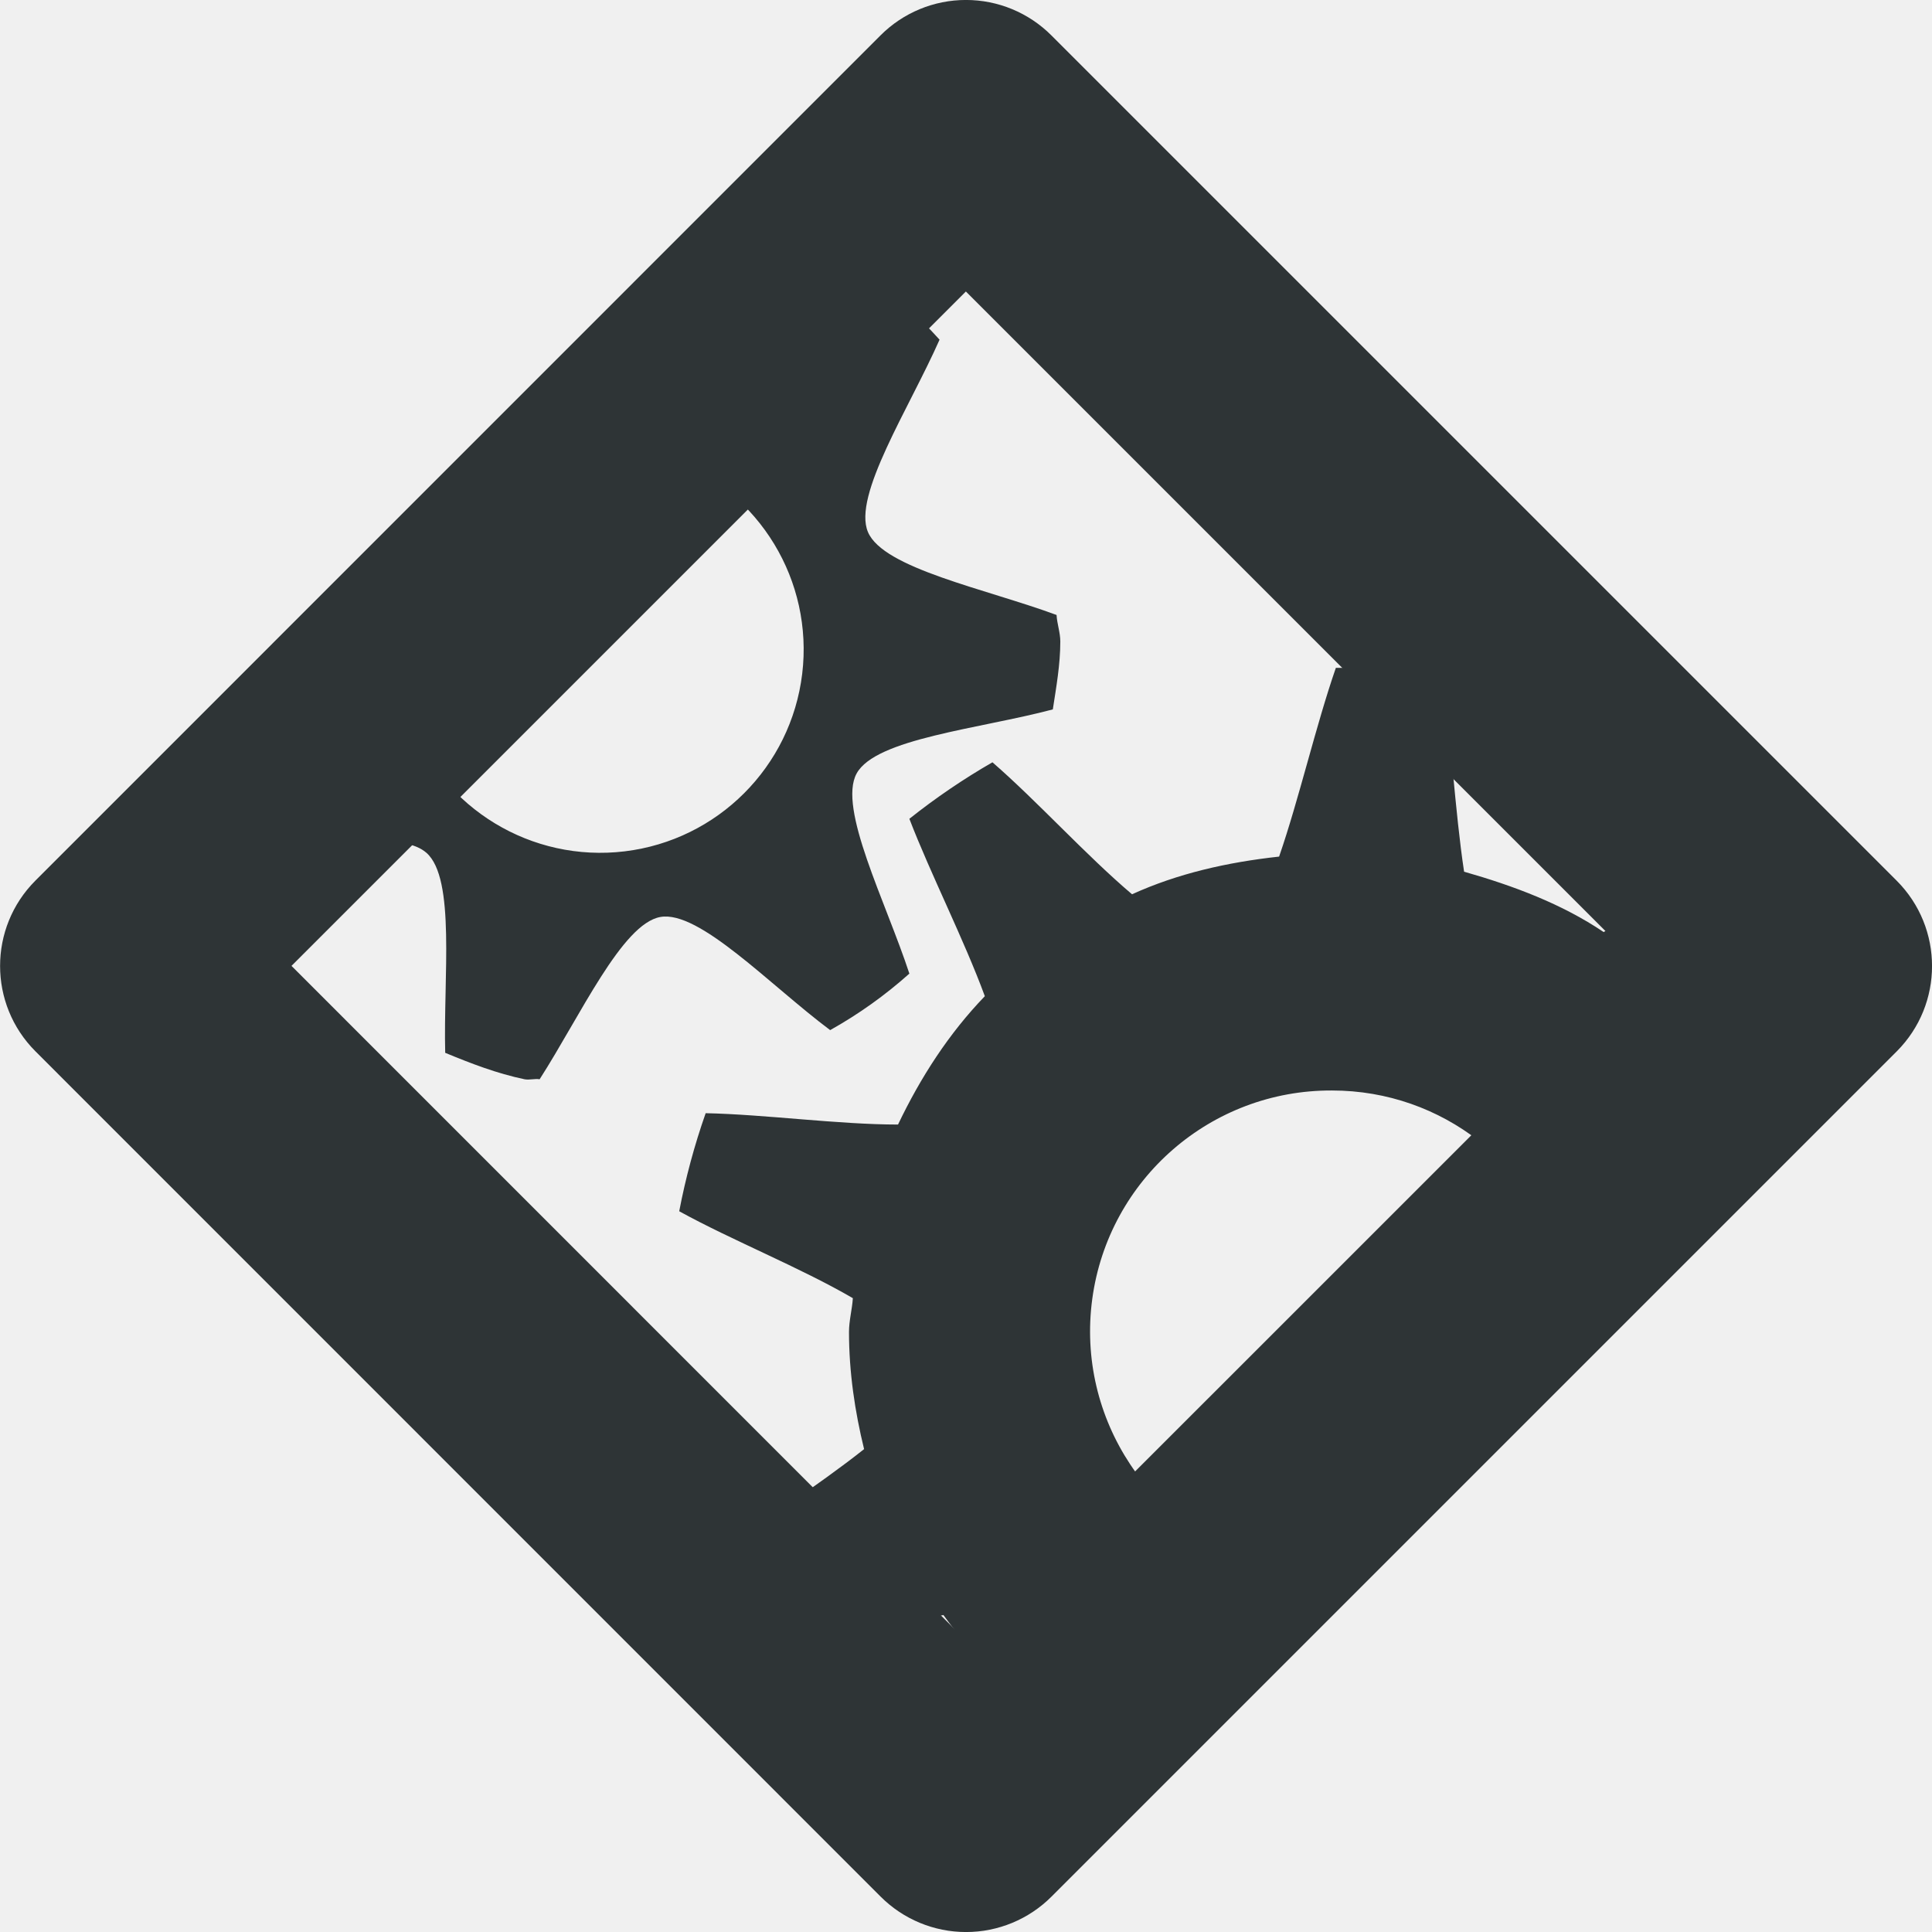
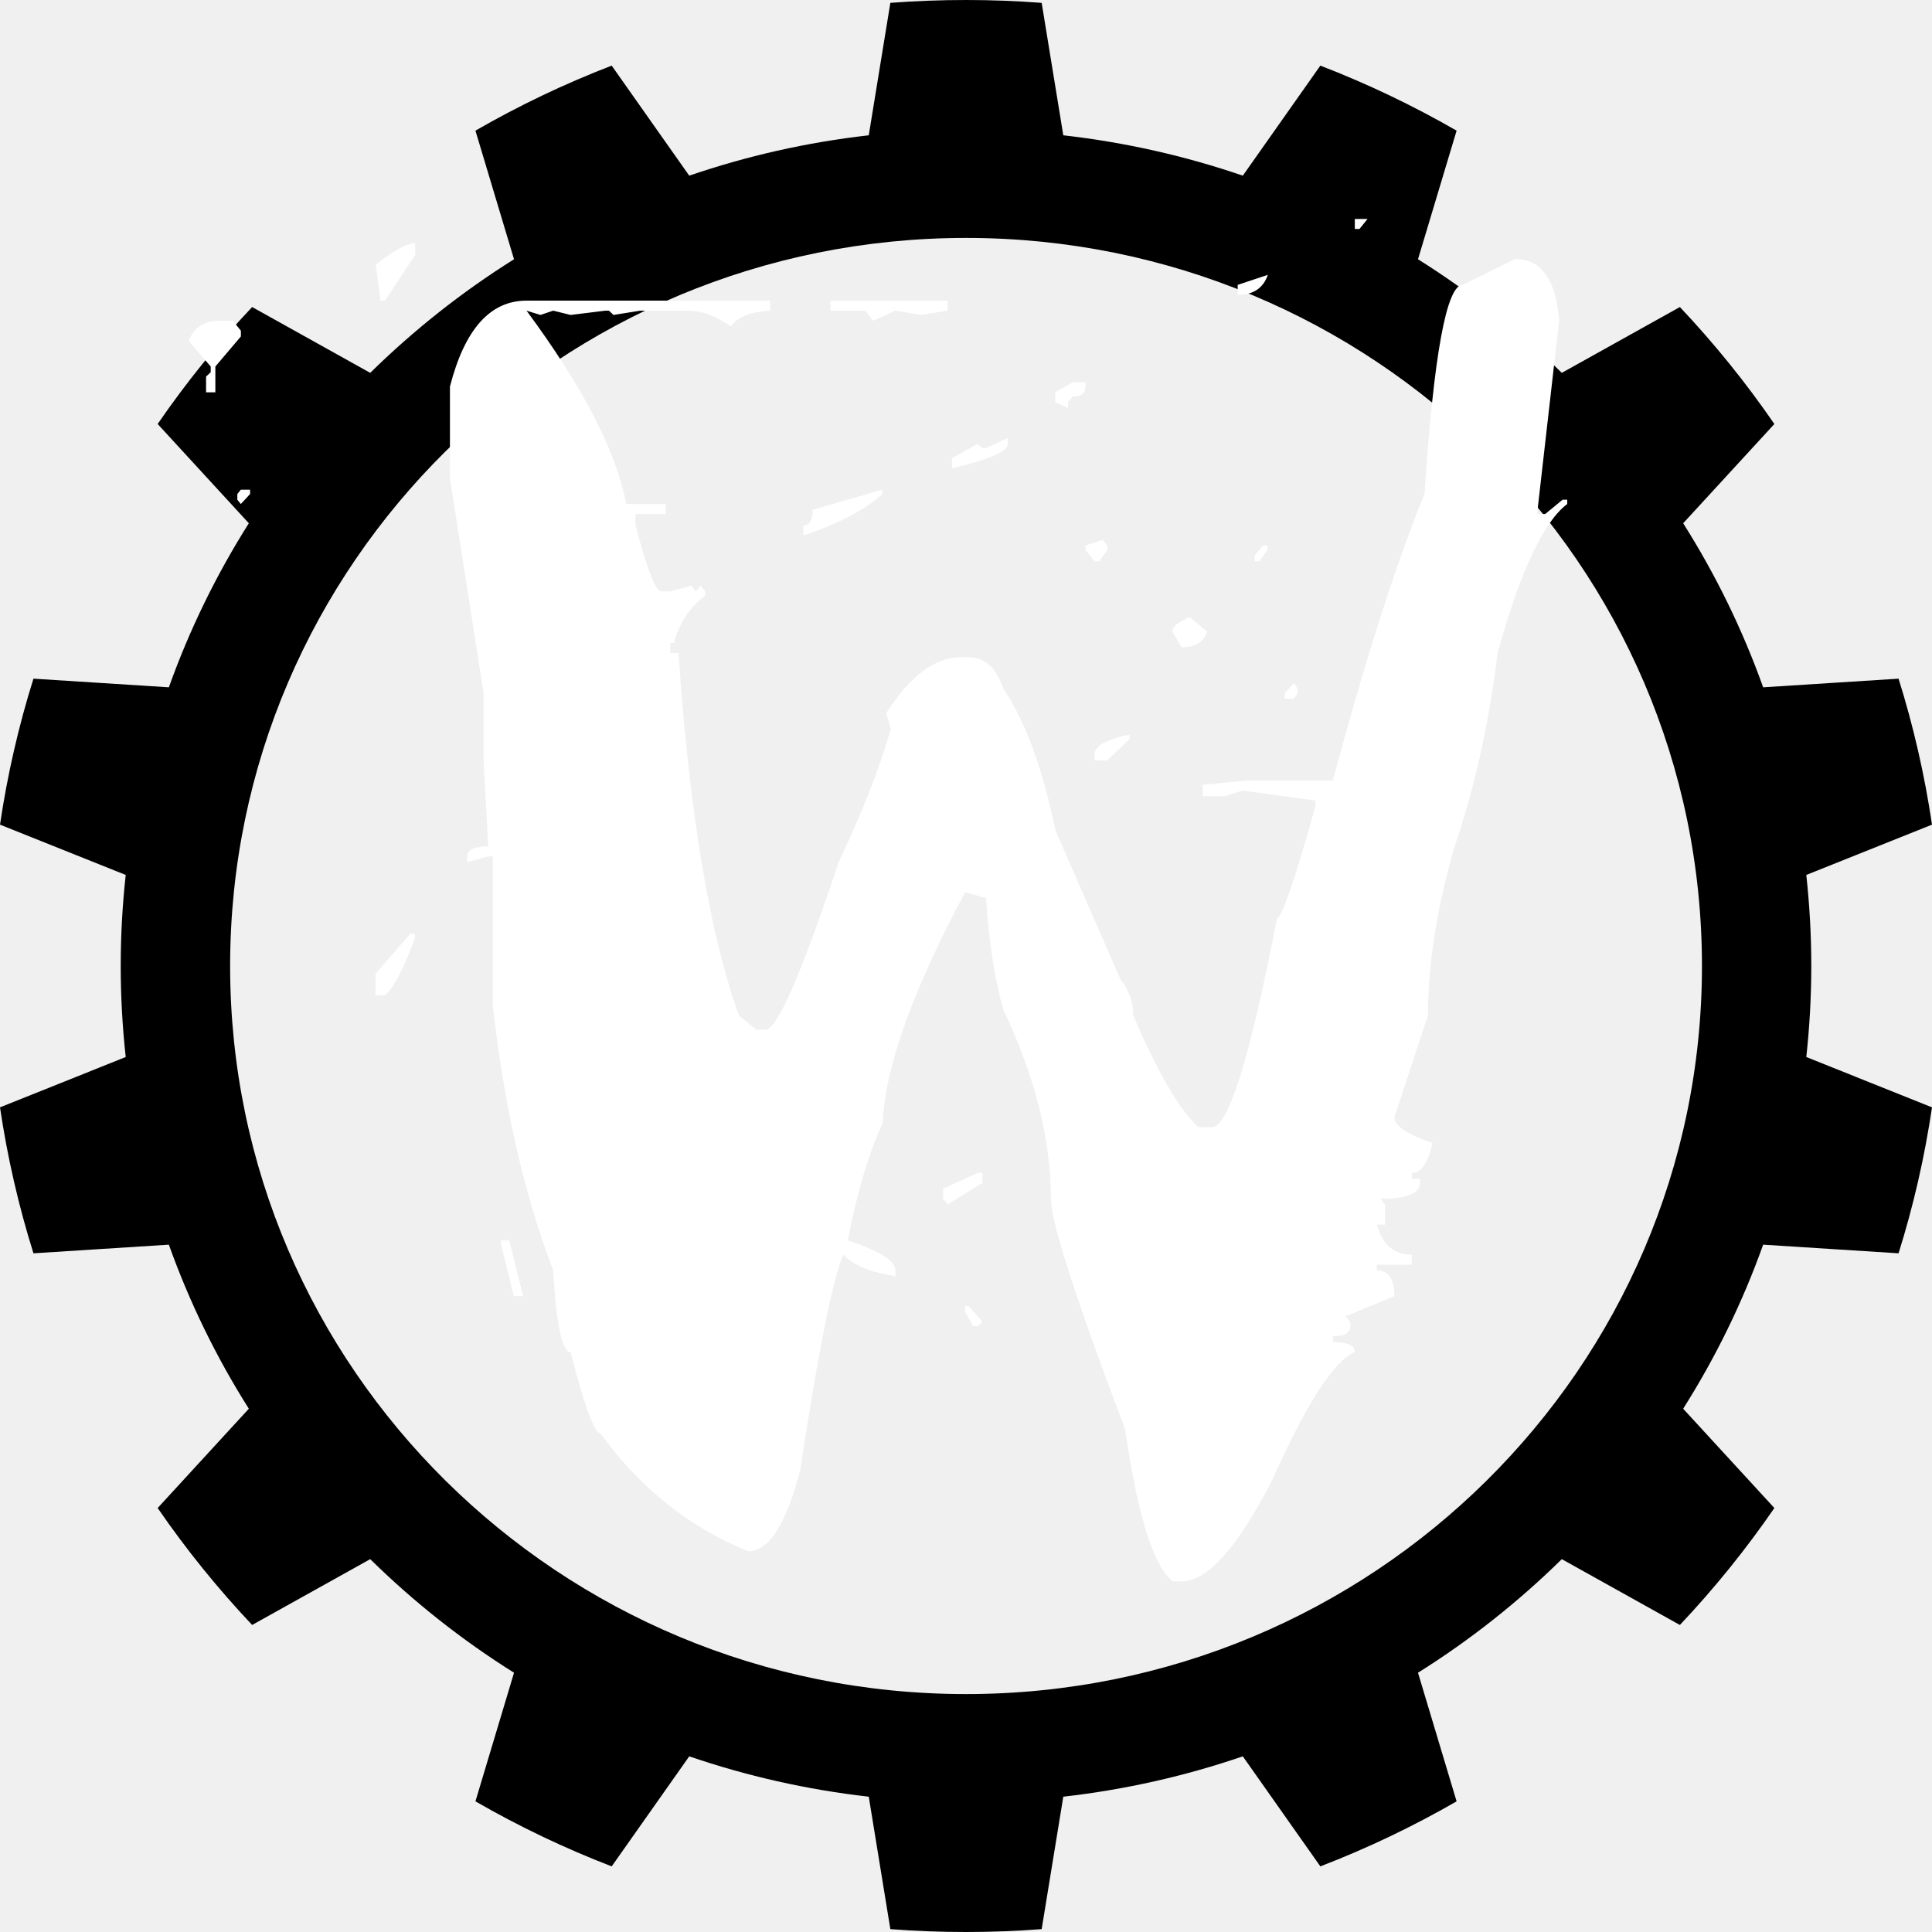
- <svg xmlns="http://www.w3.org/2000/svg" width="16" height="16">
-   <g color="#000" fill="#2e3436">
-     <path d="M7.188 2.281c-.094.056-.192.125-.29.19L5.566 3.803a1.684 1.684 0 11-2.17 2.17L2.332 7.037c.506-.069 1.017-.136 1.2.026.242.214.139 1.031.155 1.656.213.088.427.171.657.219.04.008.085-.007.125 0 .337-.525.683-1.288 1-1.344.322-.057.905.562 1.406.937a3.67 3.67 0 00.656-.468c-.195-.595-.594-1.369-.437-1.657.158-.29 1.019-.37 1.625-.531.028-.183.062-.371.062-.562 0-.075-.027-.146-.031-.22-.587-.217-1.435-.385-1.562-.687-.128-.302.34-1.021.593-1.593a3.722 3.722 0 00-.593-.532zm3.875 3.25c-.165.475-.305 1.086-.47 1.563-.43.047-.84.14-1.218.312-.38-.322-.787-.773-1.156-1.093a5.562 5.562 0 00-.688.468c.177.46.453 1.001.625 1.469-.298.309-.531.67-.719 1.063-.494 0-1.102-.084-1.593-.094a5.68 5.68 0 00-.219.812c.435.24 1.006.468 1.438.72-.006.093-.032.185-.032.28 0 .333.049.66.125.97-.382.304-.898.63-1.28.937.015.044.04.083.058.127l.613.613c.417-.1.868-.223 1.266-.303.248.343.532.626.875.875-.027.135-.068.283-.104.428.174-.063.34-.155.482-.297l1.432-1.432a1.994 1.994 0 01.533-3.918c.919 0 1.684.623 1.918 1.467l1.338-1.338c.06-.06.11-.124.156-.191-.035-.062-.06-.13-.1-.188.096-.152.205-.31.315-.47.017-.348-.1-.7-.37-.971l-.177-.176c-.28.192-.561.387-.83.555-.345-.233-.746-.383-1.156-.5-.077-.507-.107-1.132-.187-1.625a5.44 5.44 0 00-.875-.063zm-9.247.608c-.087.068-.173.138-.254.205l.014.035z" style="marker:none" overflow="visible" />
-     <path d="M8.707.293a1 1 0 00-1.415 0l-6.999 7a1 1 0 000 1.413l7 7.001a1 1 0 001.415 0l7-7a1 1 0 000-1.413zm-.708 2.121l5.587 5.587L8 13.586 2.414 7.999z" style="line-height:normal;font-variant-ligatures:normal;font-variant-position:normal;font-variant-caps:normal;font-variant-numeric:normal;font-variant-alternates:normal;font-feature-settings:normal;text-indent:0;text-align:start;text-decoration-line:none;text-decoration-style:solid;text-decoration-color:#000;text-transform:none;text-orientation:mixed;shape-padding:0;isolation:auto;mix-blend-mode:normal;marker:none" font-weight="400" font-family="sans-serif" overflow="visible" />
+ <svg xmlns="http://www.w3.org/2000/svg" width="256" height="256" viewBox="0 0 256 256" fill="none">
+   <g clip-path="url(#clip0_0_1)">
+     <path d="M240.005 127.999C240.005 123.921 239.777 119.9 239.344 115.937L256 109.269C255.018 102.643 253.531 96.183 251.569 89.927L233.628 91.072C230.889 83.402 227.322 76.122 223.03 69.334L235.113 56.182C231.343 50.694 227.152 45.514 222.593 40.683L206.947 49.405C201.178 43.734 194.792 38.681 187.892 34.353L193.007 17.312C187.254 14.001 181.224 11.11 174.953 8.695L164.678 23.277C157.089 20.675 149.121 18.86 140.892 17.927L138.027 0.379C134.72 0.128 131.38 0 128.001 0C124.629 0 121.285 0.128 117.976 0.379L115.115 17.927C106.879 18.86 98.918 20.675 91.327 23.277L81.052 8.695C74.78 11.113 68.748 13.998 62.998 17.312L68.11 34.353C61.21 38.679 54.824 43.736 49.055 49.405L33.41 40.683C28.85 45.514 24.659 50.694 20.891 56.182L32.972 69.334C28.68 76.122 25.115 83.402 22.374 91.072L4.433 89.927C2.469 96.183 0.982 102.643 0 109.269L16.658 115.937C16.223 119.9 15.995 123.921 15.995 127.999C15.995 132.076 16.225 136.098 16.658 140.061L0 146.729C0.982 153.354 2.471 159.815 4.433 166.07L22.374 164.925C25.115 172.596 28.68 179.876 32.972 186.664L20.891 199.82C24.659 205.303 28.85 210.486 33.41 215.317L49.055 206.595C54.824 212.264 61.21 217.319 68.11 221.645L62.998 238.688C68.748 241.999 74.78 244.89 81.052 247.305L91.327 232.723C98.918 235.325 106.879 237.138 115.115 238.071L117.976 255.621C121.285 255.872 124.627 256 128.001 256C131.378 256 134.72 255.872 138.027 255.621L140.892 238.071C149.121 237.138 157.089 235.325 164.678 232.723L174.953 247.305C181.224 244.89 187.254 242.002 193.007 238.69L187.892 221.645C194.794 217.321 201.18 212.264 206.947 206.595L222.593 215.317C227.152 210.486 231.343 205.306 235.113 199.82L223.028 186.664C227.322 179.876 230.889 172.596 233.628 164.925L251.569 166.07C253.533 159.815 255.018 153.354 256 146.729L239.344 140.061C239.777 136.1 240.005 132.076 240.005 127.999ZM128.004 224.473C74.152 224.473 30.493 181.279 30.493 128.001C30.493 74.723 74.154 31.527 128.004 31.527C181.86 31.527 225.518 74.723 225.518 128.001C225.518 181.279 181.86 224.473 128.004 224.473Z" fill="black" />
+     <path d="M179.519 29.011H181.21L180.134 30.34H179.519L179.519 29.011ZM55.019 32.238V33.756L51.022 39.83H50.407L49.792 35.085C52.149 33.188 53.891 32.239 55.019 32.239M200.749 34.327C204.234 34.327 206.18 37.047 206.591 42.488L203.67 68.113H204.746L207.051 66.215H207.666V66.784C204.489 69.189 201.415 75.767 198.44 86.528C197.312 95.768 195.417 104.307 192.752 112.153C190.394 120.251 189.216 127.72 189.216 134.553L184.758 148.032C184.758 149.171 186.449 150.309 189.831 151.448C189.216 154.106 188.294 155.434 187.064 155.434V156.193H188.14V156.762C188.14 158.155 186.397 158.85 182.913 158.85L183.528 159.61V162.267H182.452C183.169 164.925 184.707 166.253 187.063 166.253V167.582H182.452V168.341C183.989 168.341 184.758 169.48 184.758 171.757L178.301 174.415L178.916 175.174V175.743C178.916 176.629 178.147 177.072 176.61 177.072V177.831C178.557 177.831 179.53 178.274 179.531 179.159C176.764 180.298 173.125 185.929 168.614 196.05C164.002 205.033 160.007 209.529 156.624 209.529H155.394C152.832 207.504 150.731 200.798 149.092 189.413C142.533 172.077 139.254 161.895 139.254 158.856C139.254 151.011 137.153 142.658 132.951 133.8C131.823 129.877 131.055 124.943 130.645 118.997L127.878 118.238C120.909 131.272 117.271 141.455 116.961 148.794C115.014 153.096 113.477 158.284 112.35 164.361C116.552 165.753 118.652 167.082 118.652 168.347V169.106C115.373 168.6 113.067 167.651 111.735 166.259C110.3 169.676 108.404 179.17 106.047 194.728C104.202 201.94 101.896 205.55 99.129 205.55C91.343 202.387 84.83 197.199 79.605 189.983C78.785 189.983 77.453 186.377 75.608 179.161C74.481 179.161 73.712 175.554 73.302 168.339C69.408 158.094 66.743 146.383 65.307 133.224V113.481H64.692L61.925 114.24V113.481C61.925 112.595 62.848 112.152 64.692 112.152L64.077 100.761V91.841L59.619 63.372V51.226C61.566 43.634 64.948 39.835 69.766 39.835H102.05V41.163C99.488 41.29 97.746 41.986 96.823 43.251C94.876 41.86 92.98 41.163 91.135 41.163H84.832L81.296 41.733L80.682 41.163H80.221L75.609 41.733L73.303 41.163L71.612 41.733L69.767 41.163C77.252 51.284 81.656 59.831 82.988 66.788H88.214V68.117H84.217V69.635C85.755 75.456 86.882 78.366 87.599 78.366H88.829L91.596 77.607L92.211 78.366L92.826 77.607L93.441 78.366V78.935C91.391 80.454 90.007 82.542 89.29 85.199H88.829V86.527H89.905C91.34 107.656 94.004 123.668 97.901 134.543L100.206 136.441H101.436C102.973 136.441 106.202 129.039 111.123 114.237C114.3 107.531 116.606 101.646 118.04 96.582L117.425 94.494C120.603 89.559 123.882 87.091 127.263 87.091H128.339C130.491 87.091 132.029 88.484 132.95 91.266C135.82 95.442 138.126 101.707 139.868 110.059L148.475 129.802C149.602 131.194 150.166 132.776 150.166 134.547C153.343 142.012 156.213 146.951 158.773 149.35H160.618C162.769 149.35 165.639 140.109 169.225 121.636C169.84 121.636 171.531 116.701 174.298 106.833V106.074L164.611 104.746L162.305 105.505H159.384V103.987L165.226 103.417H176.603C181.01 87.095 185.059 74.442 188.751 65.459C189.981 46.987 191.672 37.746 193.824 37.746L200.741 34.33M167.997 36.418C167.382 38.189 166.05 39.075 164 39.075V37.747L167.997 36.419M110.043 39.835H125.566V41.163L122.03 41.733L118.649 41.163L115.728 42.492L114.652 41.163H110.04V39.835M29.151 42.493H30.842L31.918 43.821V44.58L28.536 48.566V51.982H27.306V49.894L27.921 49.325V48.566L25 45.149C25.717 43.378 27.101 42.493 29.151 42.493ZM142.136 50.653H143.828V51.222C143.828 52.108 143.264 52.551 142.136 52.551L141.522 53.31V54.069L139.83 53.31V51.981L142.136 50.653ZM133.529 58.056V58.815C133.529 59.827 131.069 60.903 126.153 62.041V60.713L129.534 58.815L130.149 59.384H130.61L133.531 58.056M33.139 64.888V65.458L31.909 66.786L31.448 66.217V65.458L31.909 64.888L33.139 64.888ZM116.907 64.888V65.458C114.755 67.483 111.271 69.317 106.451 70.962V69.634C107.27 69.634 107.681 68.938 107.681 67.546L116.907 64.888M146.117 71.531L146.732 72.29V72.859L145.656 74.378H145.042L143.812 72.859V72.29L146.117 71.531ZM167.333 72.29H167.948V72.859L166.872 74.378H166.257V73.619L167.333 72.29ZM157.646 81.78L159.952 83.678C159.542 85.07 158.415 85.766 156.57 85.766L155.341 83.678C155.34 83.045 156.109 82.412 157.646 81.78ZM171.478 90.51L171.939 91.27V91.839L171.478 92.598H170.248V91.839L171.478 90.51ZM149.651 97.344V97.913L146.73 100.76H145.039V100C145.039 98.861 146.576 97.976 149.65 97.343M54.368 123.723H54.983V124.293C53.445 128.469 52.113 130.999 50.986 131.884H49.756V129.037L54.368 123.723ZM129.571 155.417H130.186V156.745L125.575 159.592L124.96 158.833V157.505L129.571 155.417ZM66.393 164.338H67.469L69.313 171.74H68.083L66.392 164.907V164.338M127.879 173.068H128.341L130.185 175.156L129.57 175.726H128.955L127.879 173.828V173.068Z" fill="white" />
  </g>
+   <defs>
+     <clipPath id="clip0_0_1">
+       <rect width="256" height="256" fill="white" />
+     </clipPath>
+   </defs>
</svg>
